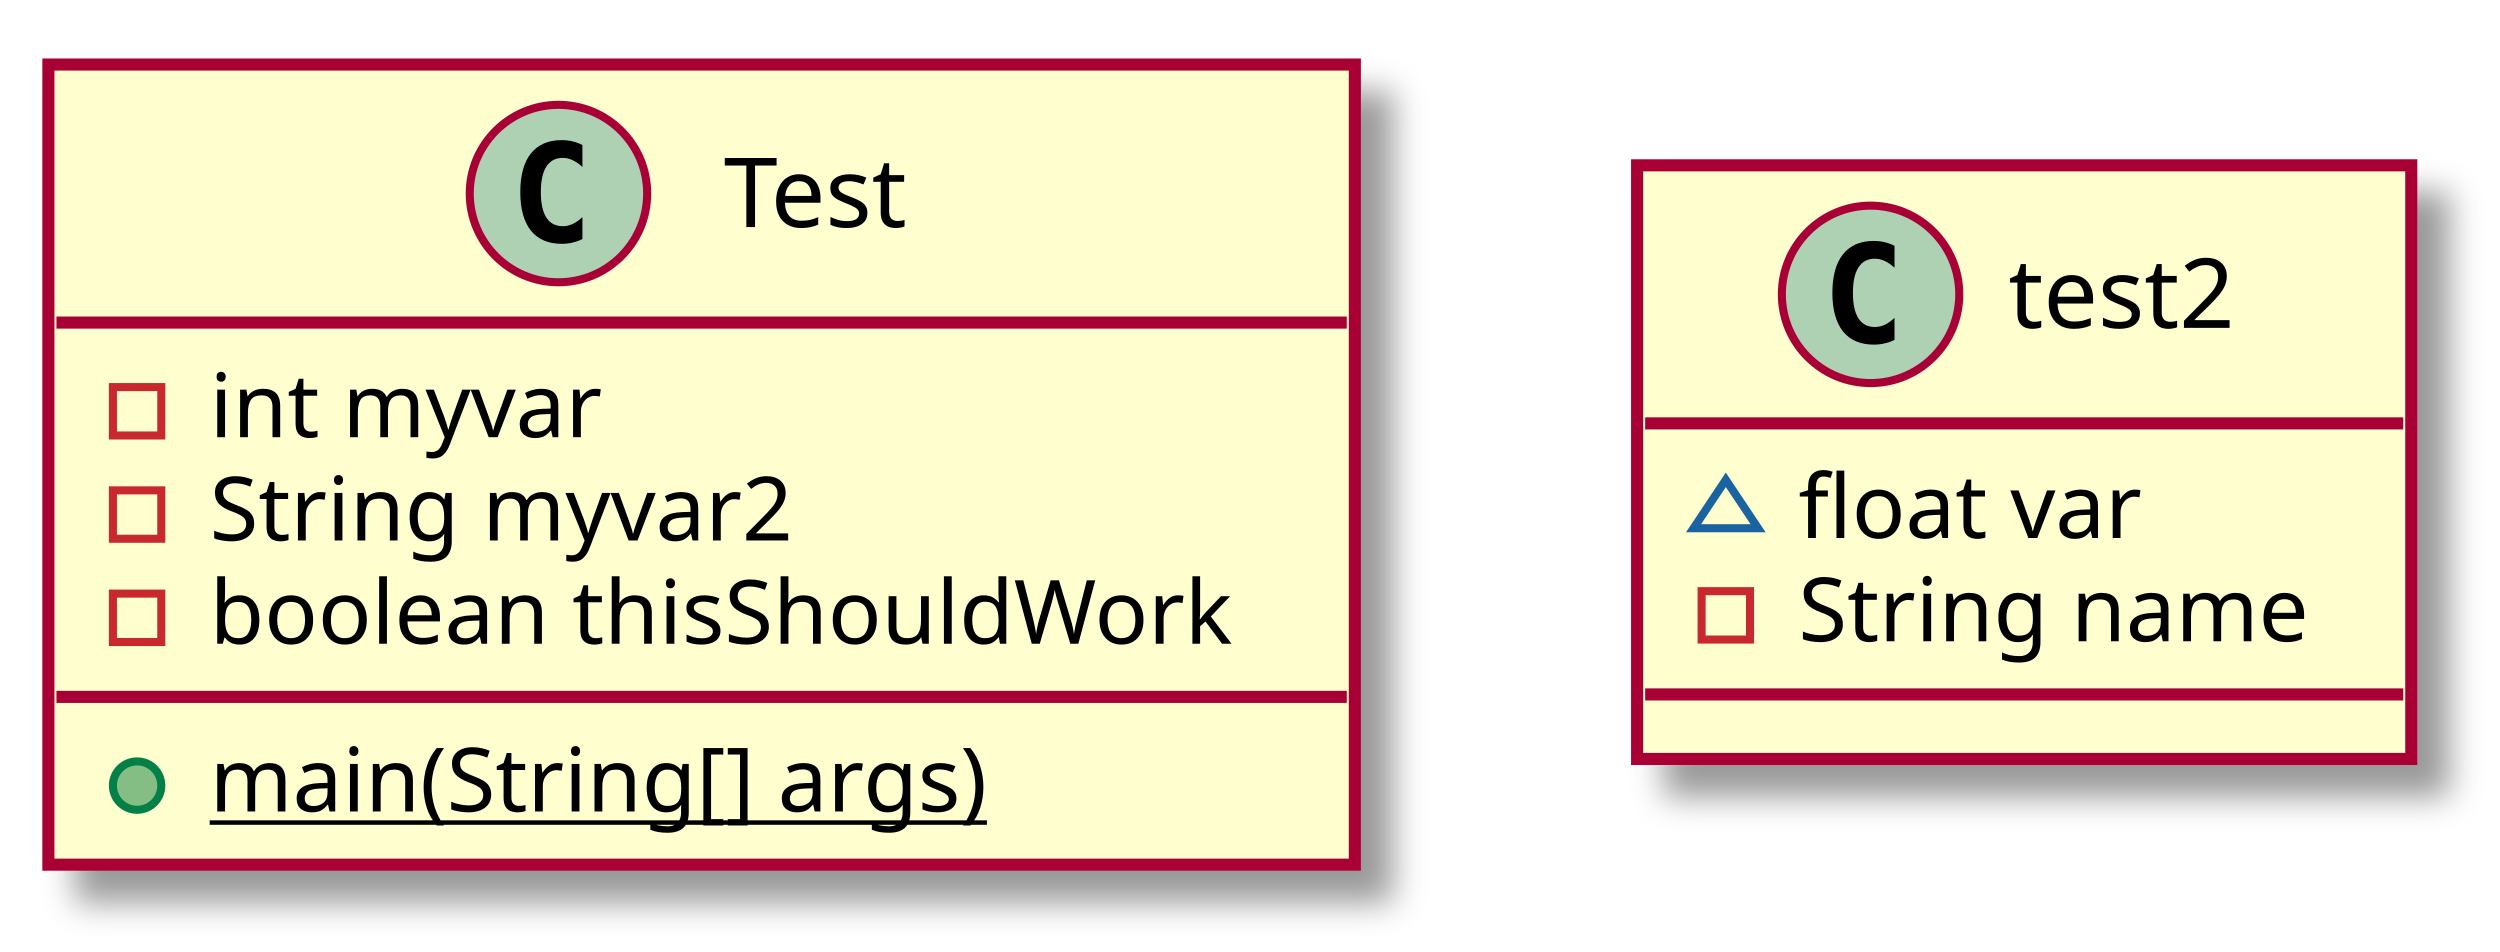
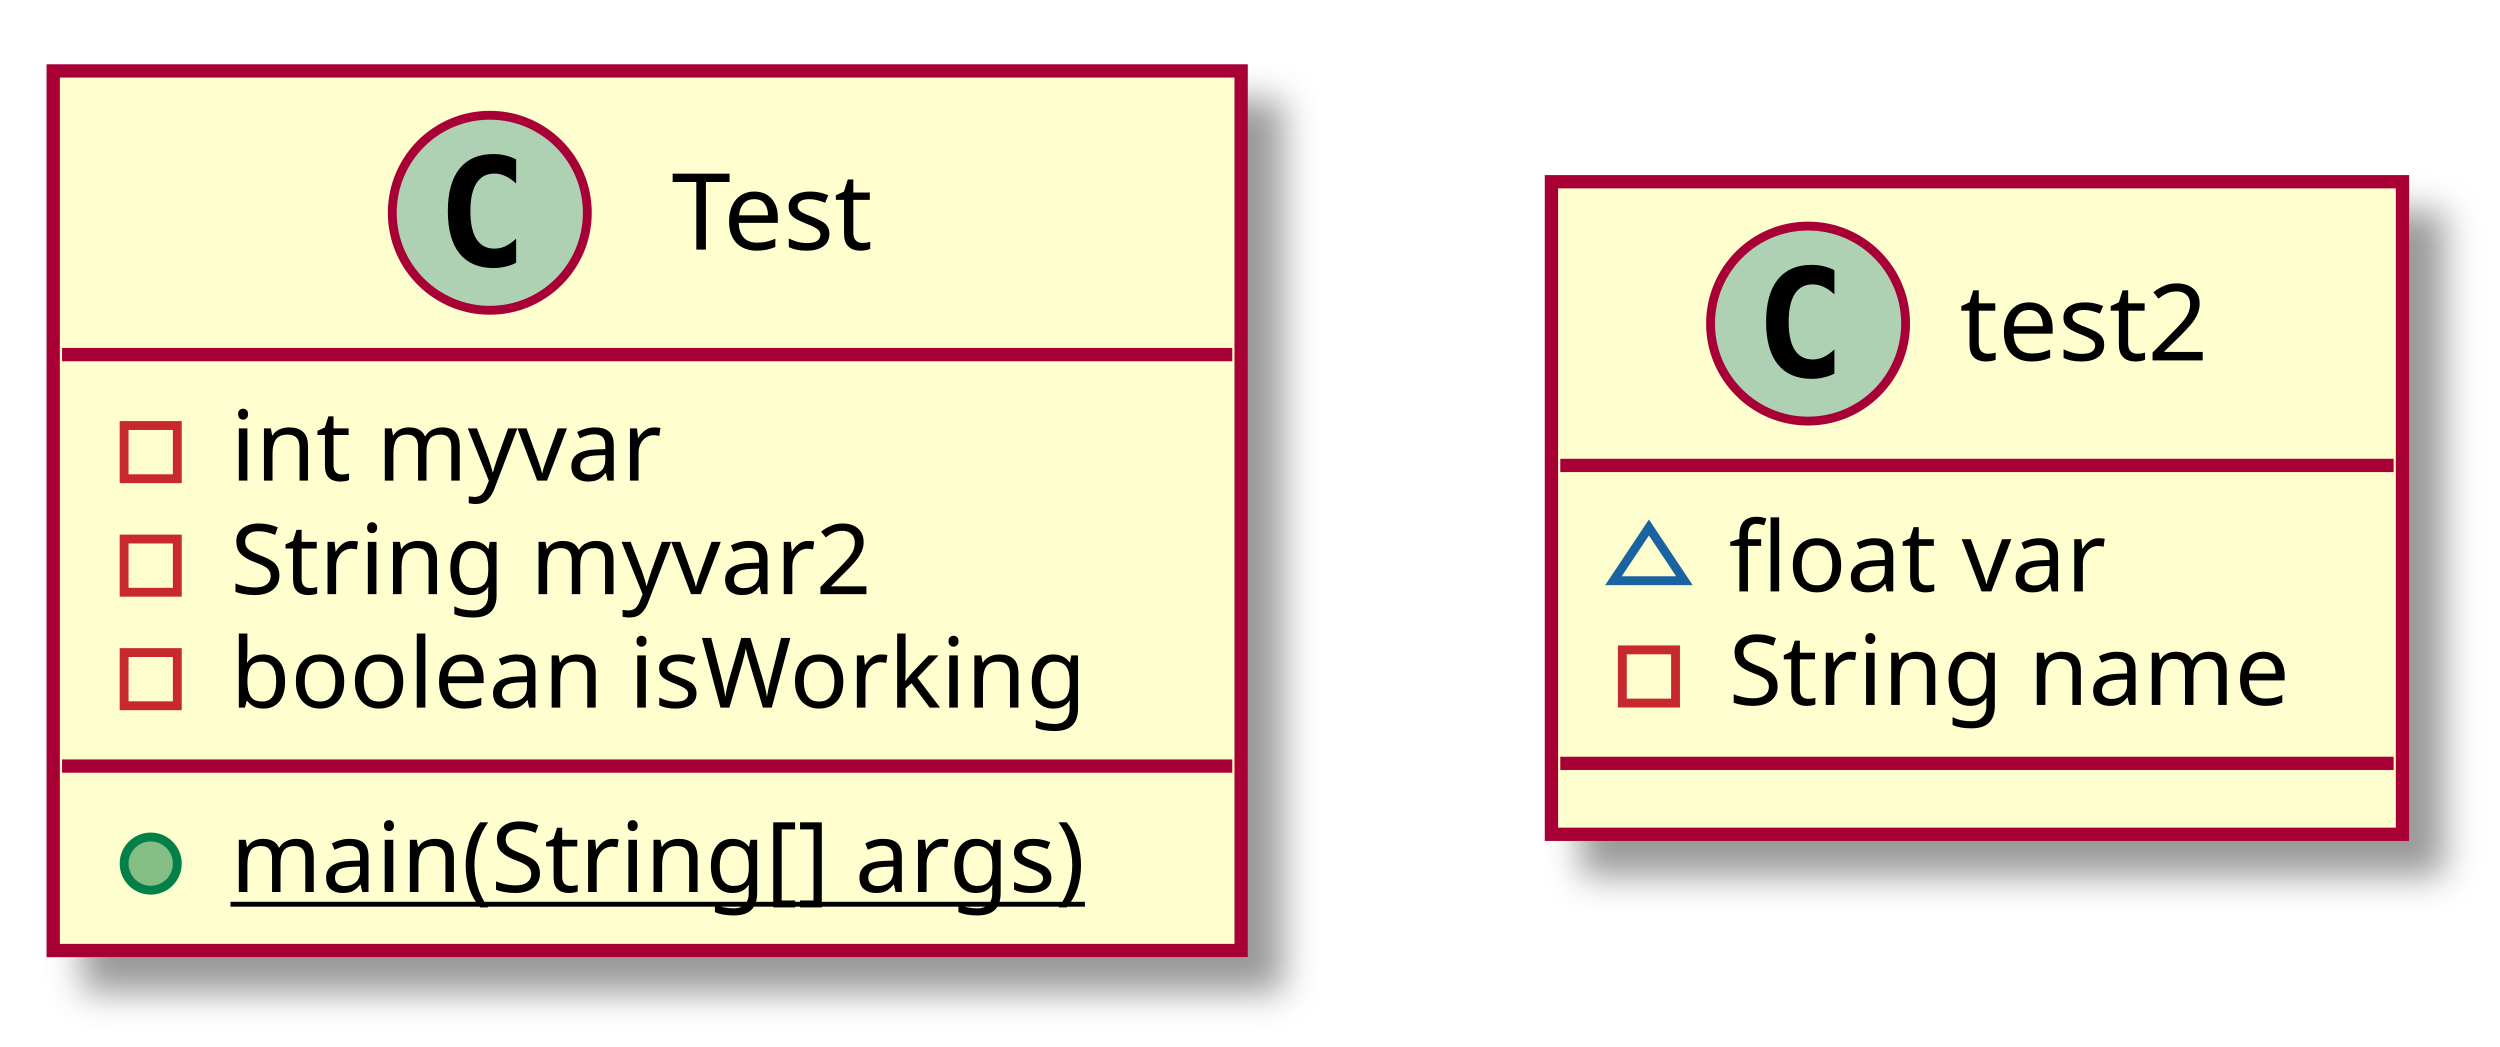
- <svg xmlns="http://www.w3.org/2000/svg" contentScriptType="application/ecmascript" contentStyleType="text/css" height="118px" preserveAspectRatio="none" style="width:310px;height:118px;" version="1.1" viewBox="0 0 310 118" width="310px" zoomAndPan="magnify">
+ <svg xmlns="http://www.w3.org/2000/svg" contentScriptType="application/ecmascript" contentStyleType="text/css" height="118px" preserveAspectRatio="none" style="width:282px;height:118px;" version="1.1" viewBox="0 0 282 118" width="282px" zoomAndPan="magnify">
  <defs>
-     <filter height="300%" id="f1lwjxbziq4d53" width="300%" x="-1" y="-1">
+     <filter height="300%" id="fjvd841kkf32m" width="300%" x="-1" y="-1">
      <feGaussianBlur result="blurOut" stdDeviation="2.0" />
      <feColorMatrix in="blurOut" result="blurOut2" type="matrix" values="0 0 0 0 0 0 0 0 0 0 0 0 0 0 0 0 0 0 .4 0" />
      <feOffset dx="4.0" dy="4.0" in="blurOut2" result="blurOut3" />
      <feBlend in="SourceGraphic" in2="blurOut3" mode="normal" />
    </filter>
  </defs>
  <g>
-     <rect fill="#FEFECE" filter="url(#f1lwjxbziq4d53)" height="99.219" id="Test" style="stroke: #A80036; stroke-width: 1.5;" width="162" x="6" y="8" />
-     <ellipse cx="69.25" cy="24" fill="#ADD1B2" rx="11" ry="11" style="stroke: #A80036; stroke-width: 1.0;" />
-     <path d="M72.219,29.641 Q71.641,29.938 71,30.078 Q70.359,30.234 69.656,30.234 Q67.156,30.234 65.828,28.594 Q64.516,26.938 64.516,23.812 Q64.516,20.688 65.828,19.031 Q67.156,17.375 69.656,17.375 Q70.359,17.375 71,17.531 Q71.656,17.688 72.219,17.984 L72.219,20.703 Q71.594,20.125 71,19.859 Q70.406,19.578 69.781,19.578 Q68.438,19.578 67.75,20.656 Q67.062,21.719 67.062,23.812 Q67.062,25.906 67.75,26.984 Q68.438,28.047 69.781,28.047 Q70.406,28.047 71,27.781 Q71.594,27.5 72.219,26.922 L72.219,29.641 Z " />
-     <text fill="#000000" font-family="sans-serif" font-size="12" lengthAdjust="spacingAndGlyphs" textLength="27" x="89.75" y="28.154">Test</text>
-     <line style="stroke: #A80036; stroke-width: 1.5;" x1="7" x2="167" y1="40" y2="40" />
+     <rect fill="#FEFECE" filter="url(#fjvd841kkf32m)" height="99.219" id="Test" style="stroke: #A80036; stroke-width: 1.5;" width="134" x="6" y="8" />
+     <ellipse cx="55.25" cy="24" fill="#ADD1B2" rx="11" ry="11" style="stroke: #A80036; stroke-width: 1.0;" />
+     <path d="M58.219,29.641 Q57.641,29.938 57,30.078 Q56.359,30.234 55.656,30.234 Q53.156,30.234 51.828,28.594 Q50.516,26.938 50.516,23.812 Q50.516,20.688 51.828,19.031 Q53.156,17.375 55.656,17.375 Q56.359,17.375 57,17.531 Q57.656,17.688 58.219,17.984 L58.219,20.703 Q57.594,20.125 57,19.859 Q56.406,19.578 55.781,19.578 Q54.438,19.578 53.75,20.656 Q53.062,21.719 53.062,23.812 Q53.062,25.906 53.75,26.984 Q54.438,28.047 55.781,28.047 Q56.406,28.047 57,27.781 Q57.594,27.5 58.219,26.922 L58.219,29.641 Z " />
+     <text fill="#000000" font-family="sans-serif" font-size="12" lengthAdjust="spacingAndGlyphs" textLength="27" x="75.75" y="28.154">Test</text>
+     <line style="stroke: #A80036; stroke-width: 1.5;" x1="7" x2="139" y1="40" y2="40" />
    <rect fill="none" height="6" style="stroke: #C82930; stroke-width: 1.0;" width="6" x="14" y="48" />
    <text fill="#000000" font-family="sans-serif" font-size="11" lengthAdjust="spacingAndGlyphs" textLength="53" x="26" y="54.21">int myvar</text>
    <rect fill="none" height="6" style="stroke: #C82930; stroke-width: 1.0;" width="6" x="14" y="60.805" />
    <text fill="#000000" font-family="sans-serif" font-size="11" lengthAdjust="spacingAndGlyphs" textLength="80" x="26" y="67.015">String myvar2</text>
    <rect fill="none" height="6" style="stroke: #C82930; stroke-width: 1.0;" width="6" x="14" y="73.609" />
-     <text fill="#000000" font-family="sans-serif" font-size="11" lengthAdjust="spacingAndGlyphs" textLength="136" x="26" y="79.82">boolean thisShouldWork</text>
-     <line style="stroke: #A80036; stroke-width: 1.5;" x1="7" x2="167" y1="86.414" y2="86.414" />
+     <text fill="#000000" font-family="sans-serif" font-size="11" lengthAdjust="spacingAndGlyphs" textLength="103" x="26" y="79.82">boolean isWorking</text>
+     <line style="stroke: #A80036; stroke-width: 1.5;" x1="7" x2="139" y1="86.414" y2="86.414" />
    <ellipse cx="17" cy="97.414" fill="#84BE84" rx="3" ry="3" style="stroke: #038048; stroke-width: 1.0;" />
    <text fill="#000000" font-family="sans-serif" font-size="11" lengthAdjust="spacingAndGlyphs" text-decoration="underline" textLength="108" x="26" y="100.624">main(String[] args)</text>
-     <rect fill="#FEFECE" filter="url(#f1lwjxbziq4d53)" height="73.609" id="test2" style="stroke: #A80036; stroke-width: 1.5;" width="96" x="203" y="20.5" />
-     <ellipse cx="231.95" cy="36.5" fill="#ADD1B2" rx="11" ry="11" style="stroke: #A80036; stroke-width: 1.0;" />
-     <path d="M234.919,42.141 Q234.341,42.438 233.7,42.578 Q233.059,42.734 232.356,42.734 Q229.856,42.734 228.528,41.094 Q227.216,39.438 227.216,36.312 Q227.216,33.188 228.528,31.531 Q229.856,29.875 232.356,29.875 Q233.059,29.875 233.7,30.031 Q234.356,30.188 234.919,30.484 L234.919,33.203 Q234.294,32.625 233.7,32.359 Q233.106,32.078 232.481,32.078 Q231.137,32.078 230.45,33.156 Q229.762,34.219 229.762,36.312 Q229.762,38.406 230.45,39.484 Q231.137,40.547 232.481,40.547 Q233.106,40.547 233.7,40.281 Q234.294,40 234.919,39.422 L234.919,42.141 Z " />
-     <text fill="#000000" font-family="sans-serif" font-size="12" lengthAdjust="spacingAndGlyphs" textLength="33" x="249.05" y="40.654">test2</text>
-     <line style="stroke: #A80036; stroke-width: 1.5;" x1="204" x2="298" y1="52.5" y2="52.5" />
-     <polygon fill="none" points="214,59.5,210,65.5,218,65.5" style="stroke: #1963A0; stroke-width: 1.0;" />
-     <text fill="#000000" font-family="sans-serif" font-size="11" lengthAdjust="spacingAndGlyphs" textLength="47" x="223" y="66.71">float var</text>
-     <rect fill="none" height="6" style="stroke: #C82930; stroke-width: 1.0;" width="6" x="211" y="73.305" />
-     <text fill="#000000" font-family="sans-serif" font-size="11" lengthAdjust="spacingAndGlyphs" textLength="70" x="223" y="79.515">String name</text>
-     <line style="stroke: #A80036; stroke-width: 1.5;" x1="204" x2="298" y1="86.109" y2="86.109" />
+     <rect fill="#FEFECE" filter="url(#fjvd841kkf32m)" height="73.609" id="test2" style="stroke: #A80036; stroke-width: 1.5;" width="96" x="175" y="20.5" />
+     <ellipse cx="203.95" cy="36.5" fill="#ADD1B2" rx="11" ry="11" style="stroke: #A80036; stroke-width: 1.0;" />
+     <path d="M206.919,42.141 Q206.341,42.438 205.7,42.578 Q205.059,42.734 204.356,42.734 Q201.856,42.734 200.528,41.094 Q199.216,39.438 199.216,36.312 Q199.216,33.188 200.528,31.531 Q201.856,29.875 204.356,29.875 Q205.059,29.875 205.7,30.031 Q206.356,30.188 206.919,30.484 L206.919,33.203 Q206.294,32.625 205.7,32.359 Q205.106,32.078 204.481,32.078 Q203.137,32.078 202.45,33.156 Q201.762,34.219 201.762,36.312 Q201.762,38.406 202.45,39.484 Q203.137,40.547 204.481,40.547 Q205.106,40.547 205.7,40.281 Q206.294,40 206.919,39.422 L206.919,42.141 Z " />
+     <text fill="#000000" font-family="sans-serif" font-size="12" lengthAdjust="spacingAndGlyphs" textLength="33" x="221.05" y="40.654">test2</text>
+     <line style="stroke: #A80036; stroke-width: 1.5;" x1="176" x2="270" y1="52.5" y2="52.5" />
+     <polygon fill="none" points="186,59.5,182,65.5,190,65.5" style="stroke: #1963A0; stroke-width: 1.0;" />
+     <text fill="#000000" font-family="sans-serif" font-size="11" lengthAdjust="spacingAndGlyphs" textLength="47" x="195" y="66.71">float var</text>
+     <rect fill="none" height="6" style="stroke: #C82930; stroke-width: 1.0;" width="6" x="183" y="73.305" />
+     <text fill="#000000" font-family="sans-serif" font-size="11" lengthAdjust="spacingAndGlyphs" textLength="70" x="195" y="79.515">String name</text>
+     <line style="stroke: #A80036; stroke-width: 1.5;" x1="176" x2="270" y1="86.109" y2="86.109" />
  </g>
</svg>
